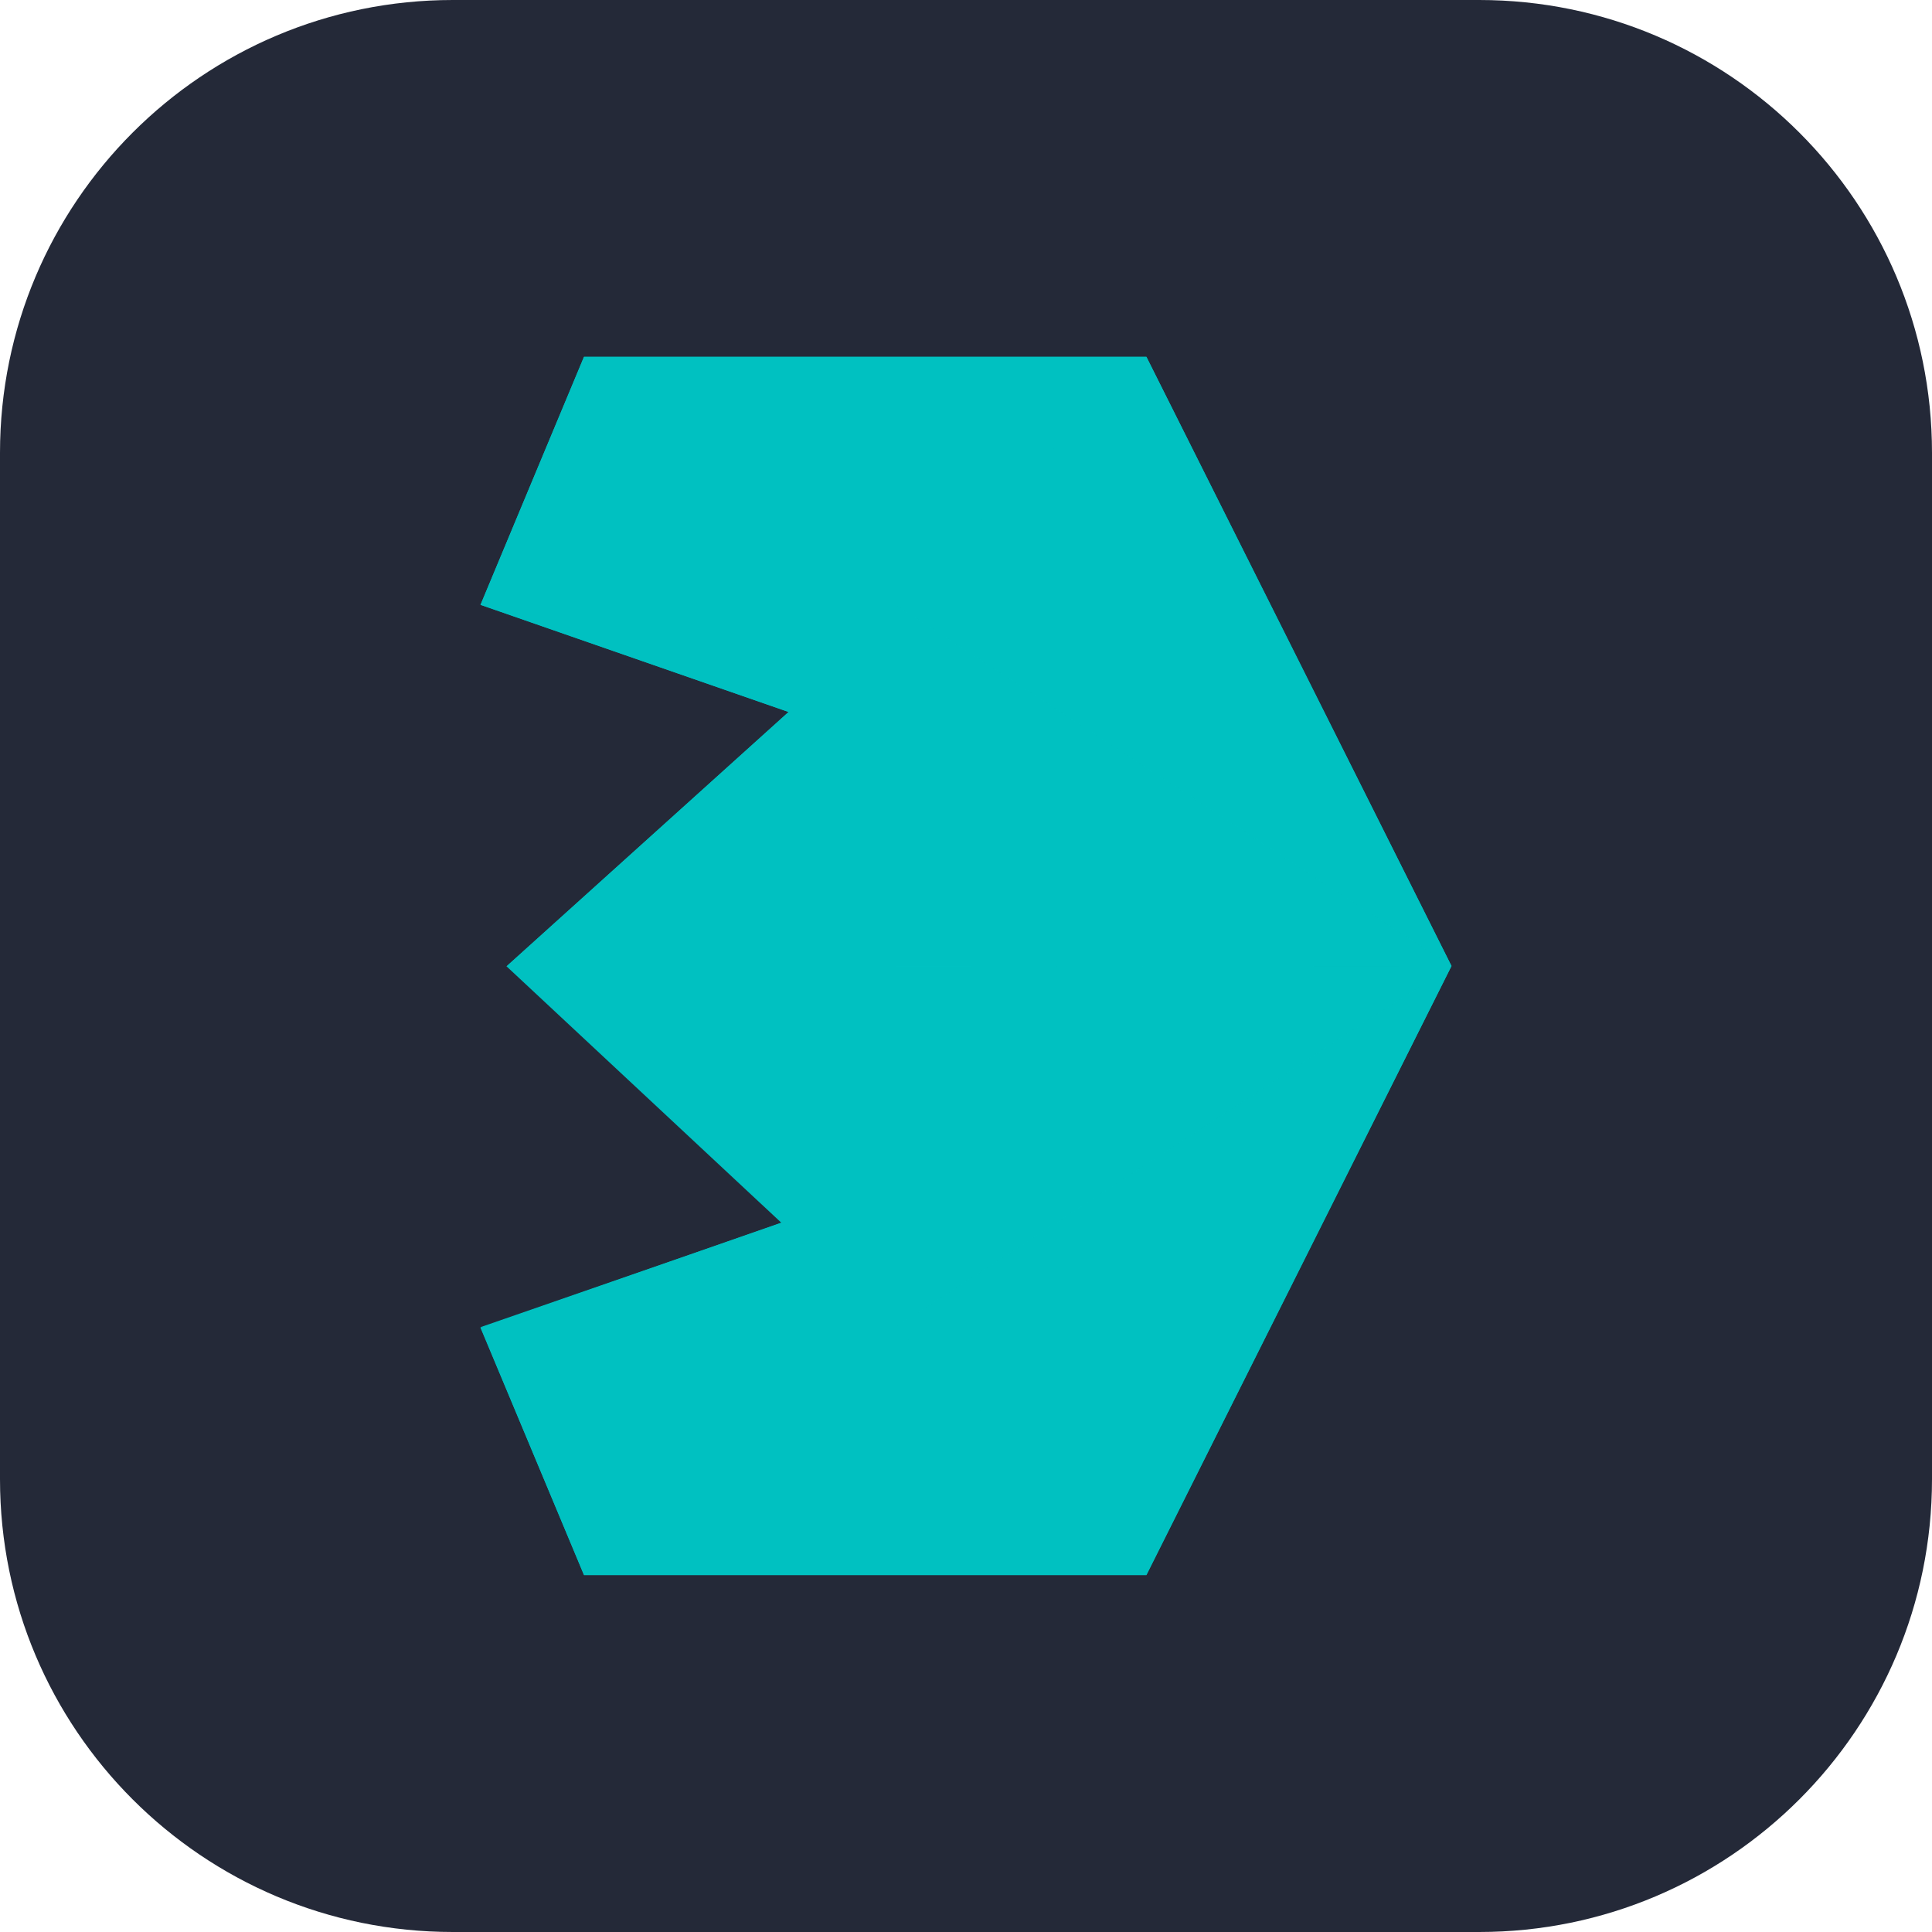
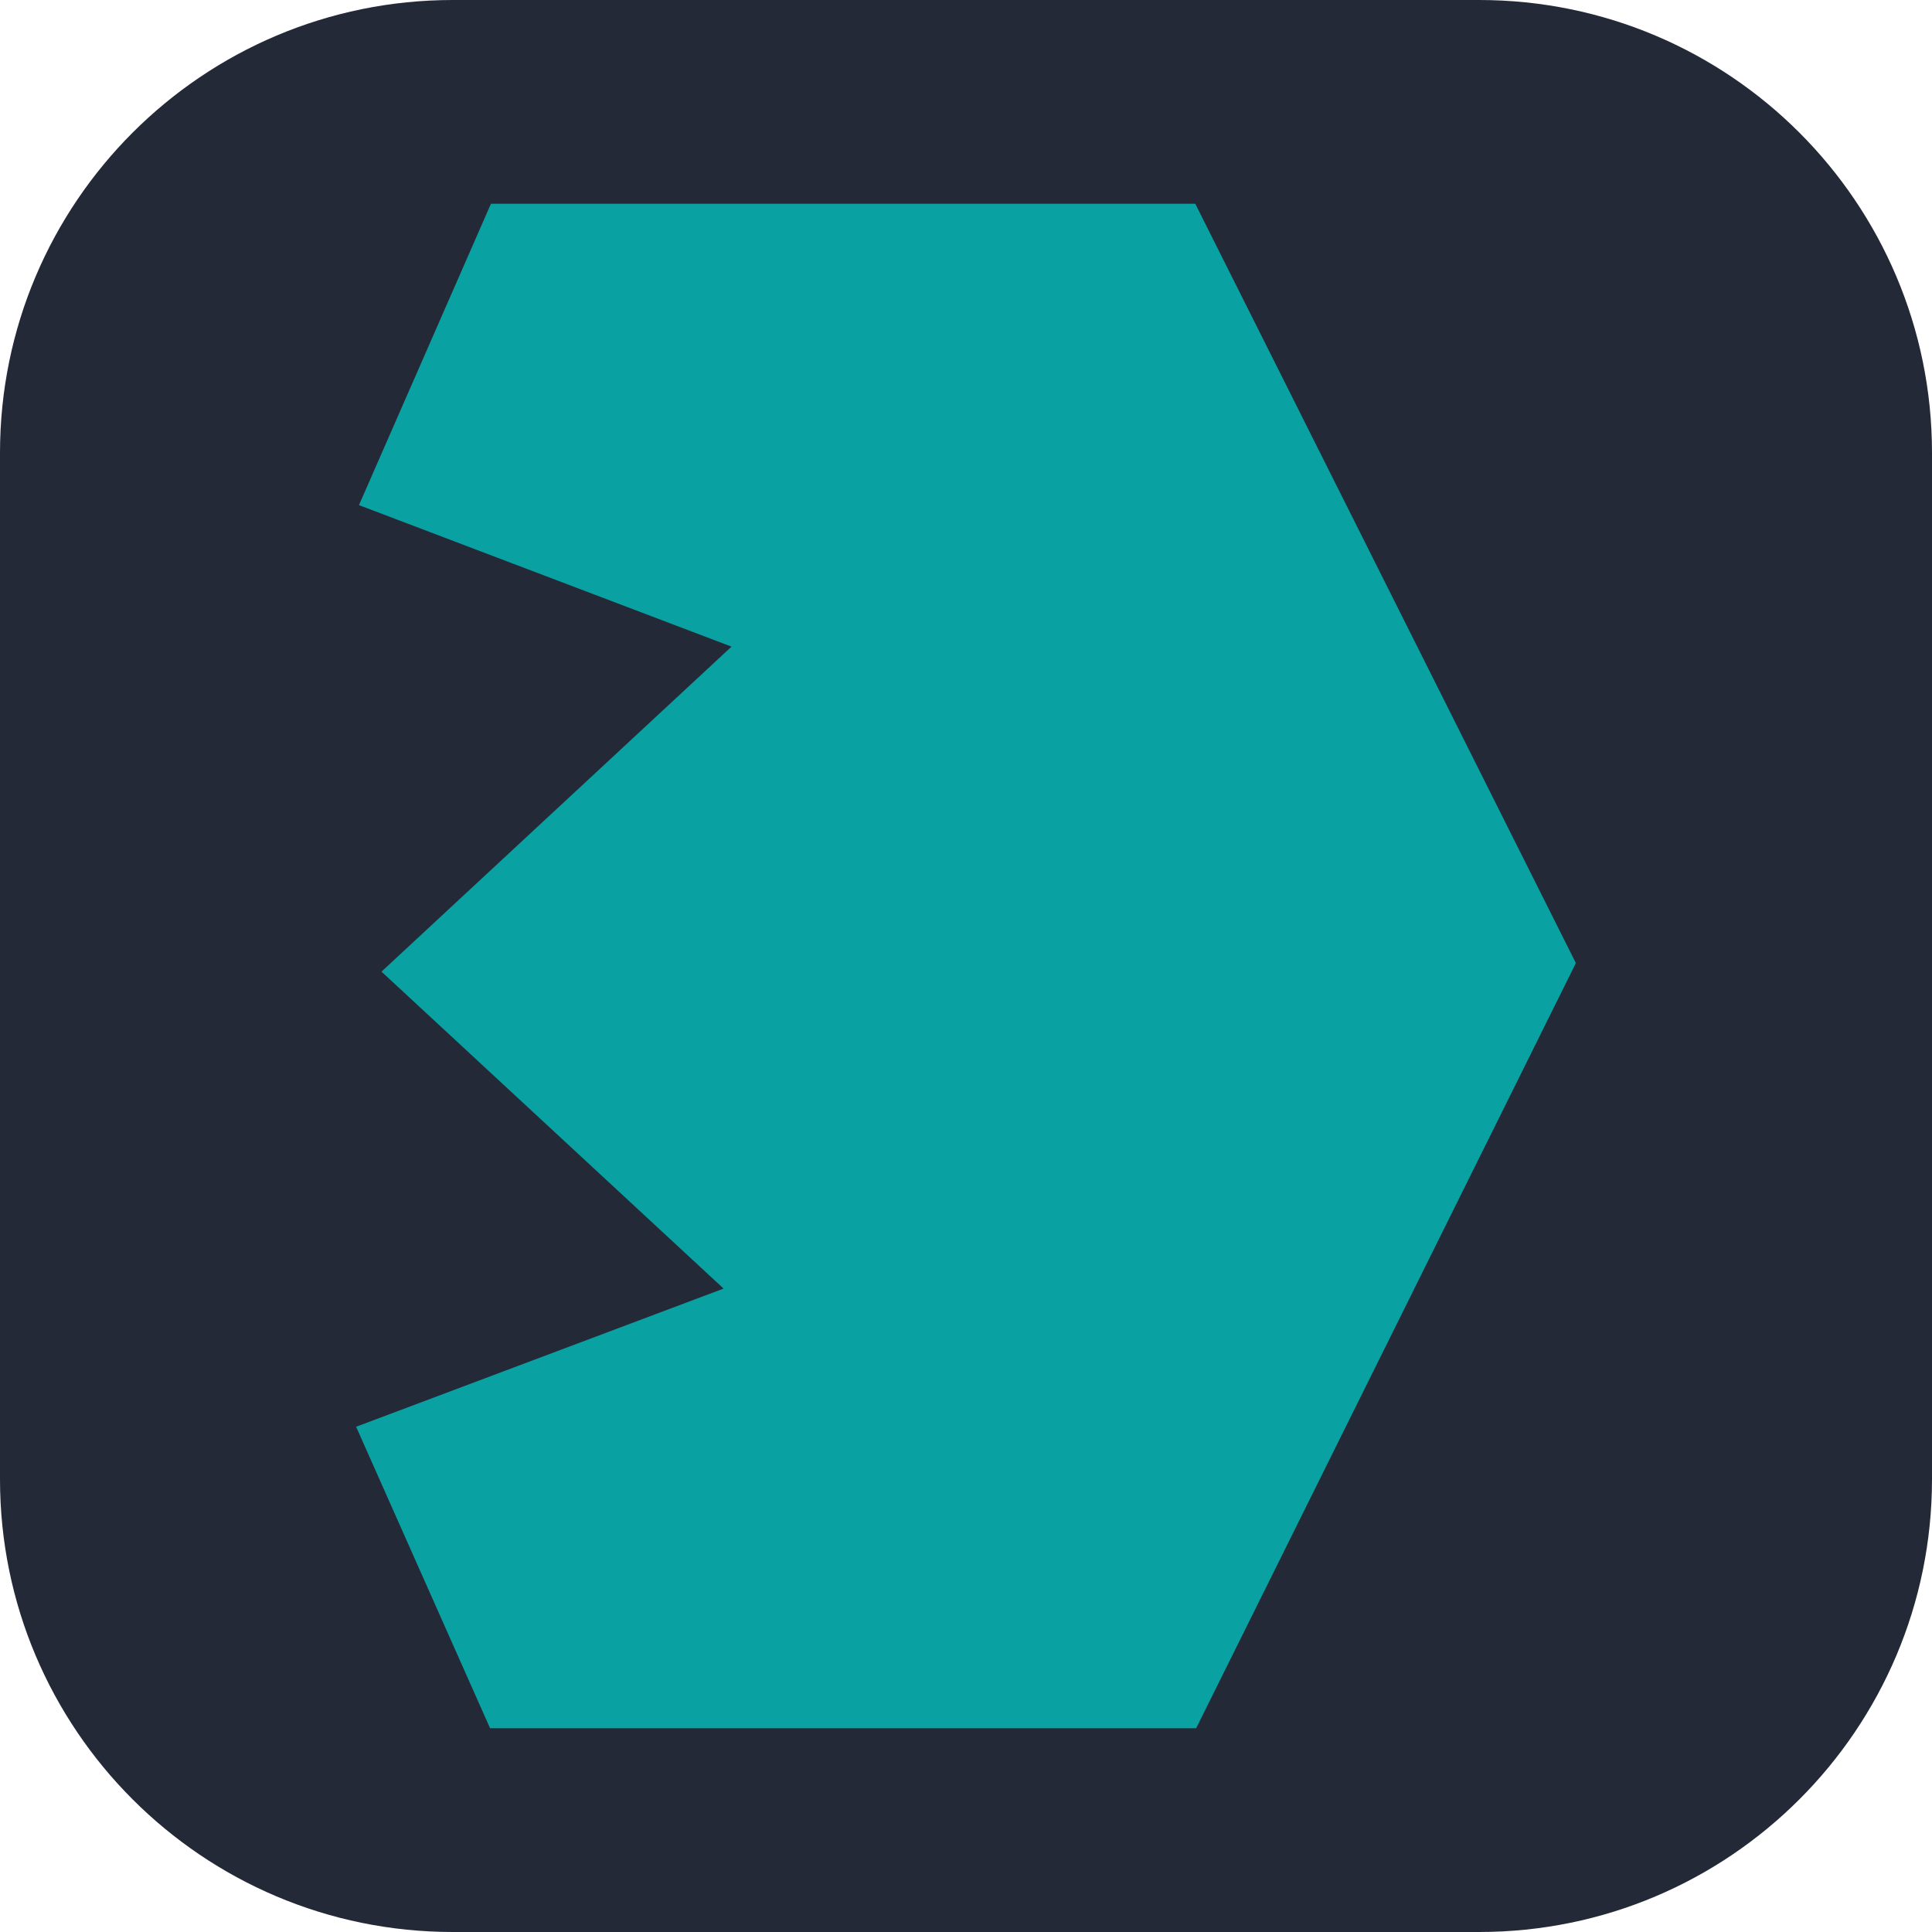
- <svg xmlns="http://www.w3.org/2000/svg" width="256" height="256" fill="none" viewBox="0 0 256 256">
-   <rect width="256" height="256" fill="#242938" rx="60" style="stroke-width:1px" />
-   <path class="st0" style="fill:#00c1c1" d="M331.77 511.76H95.41l-43.49-103.8 126.39-44.19L62.86 256.04l118.53-106.89-129.47-45.03L95.41-.1h236.36l128.21 256z" transform="translate(47.299 47.314)scale(.3153)" />
-   <path class="st1" style="fill:#00c1c1" d="m62.86 256.04 397.12-.14-278.59-106.75z" transform="translate(47.299 47.314)scale(.3153)" />
-   <path class="st2" style="fill:#00c1c1" d="M459.98 255.9 226.42 104.12H51.92l129.47 45.03z" transform="translate(47.299 47.314)scale(.3153)" />
-   <path class="st3" style="fill:#00c1c1" d="M226.42 104.12H51.92L95.41-.1h236.36z" transform="translate(47.299 47.314)scale(.3153)" />
-   <path class="st4" style="fill:#00c1c1" d="M226.42 104.12 331.77-.1l128.21 256z" transform="translate(47.299 47.314)scale(.3153)" />
-   <path class="st5" style="opacity:.9;fill:#00c1c1" d="M459.98 255.9H226.42V104.12z" transform="translate(47.299 47.314)scale(.3153)" />
-   <path class="st6" style="fill:#00c1c1" d="M459.98 255.9 226.42 407.68H51.92l129.47-44.89z" transform="translate(47.299 47.314)scale(.3153)" />
-   <path class="st7" style="fill:#00c1c1" d="M226.42 407.68H51.92L95.41 511.9h236.36z" transform="translate(47.299 47.314)scale(.3153)" />
-   <path class="st8" style="fill:#00c1c1" d="M226.42 407.68 331.77 511.9l128.21-256z" transform="translate(47.299 47.314)scale(.3153)" />
-   <path class="st9" style="opacity:.9;fill:#00c1c1" d="m459.98 255.9-233.56.14v151.64z" transform="translate(47.299 47.314)scale(.3153)" />
+ <svg xmlns="http://www.w3.org/2000/svg" viewBox="0 0 256 256" width="256" height="256">
+   <rect width="256" height="256" fill="#242938" rx="60" style="stroke-width:1px;pointer-events:none" />
+   <path class="cls-8" style="fill-rule:evenodd;stroke-width:1px;fill:#09a1a1" d="m208.748 127.648.016-.033-.016-.049.065.049L158.383 27H65.052L47.565 66.931l49.363 18.752-46.378 43.064 45.328 41.998-48.691 18.308L64.937 229h93.561l50.315-101.385z" />
</svg>
